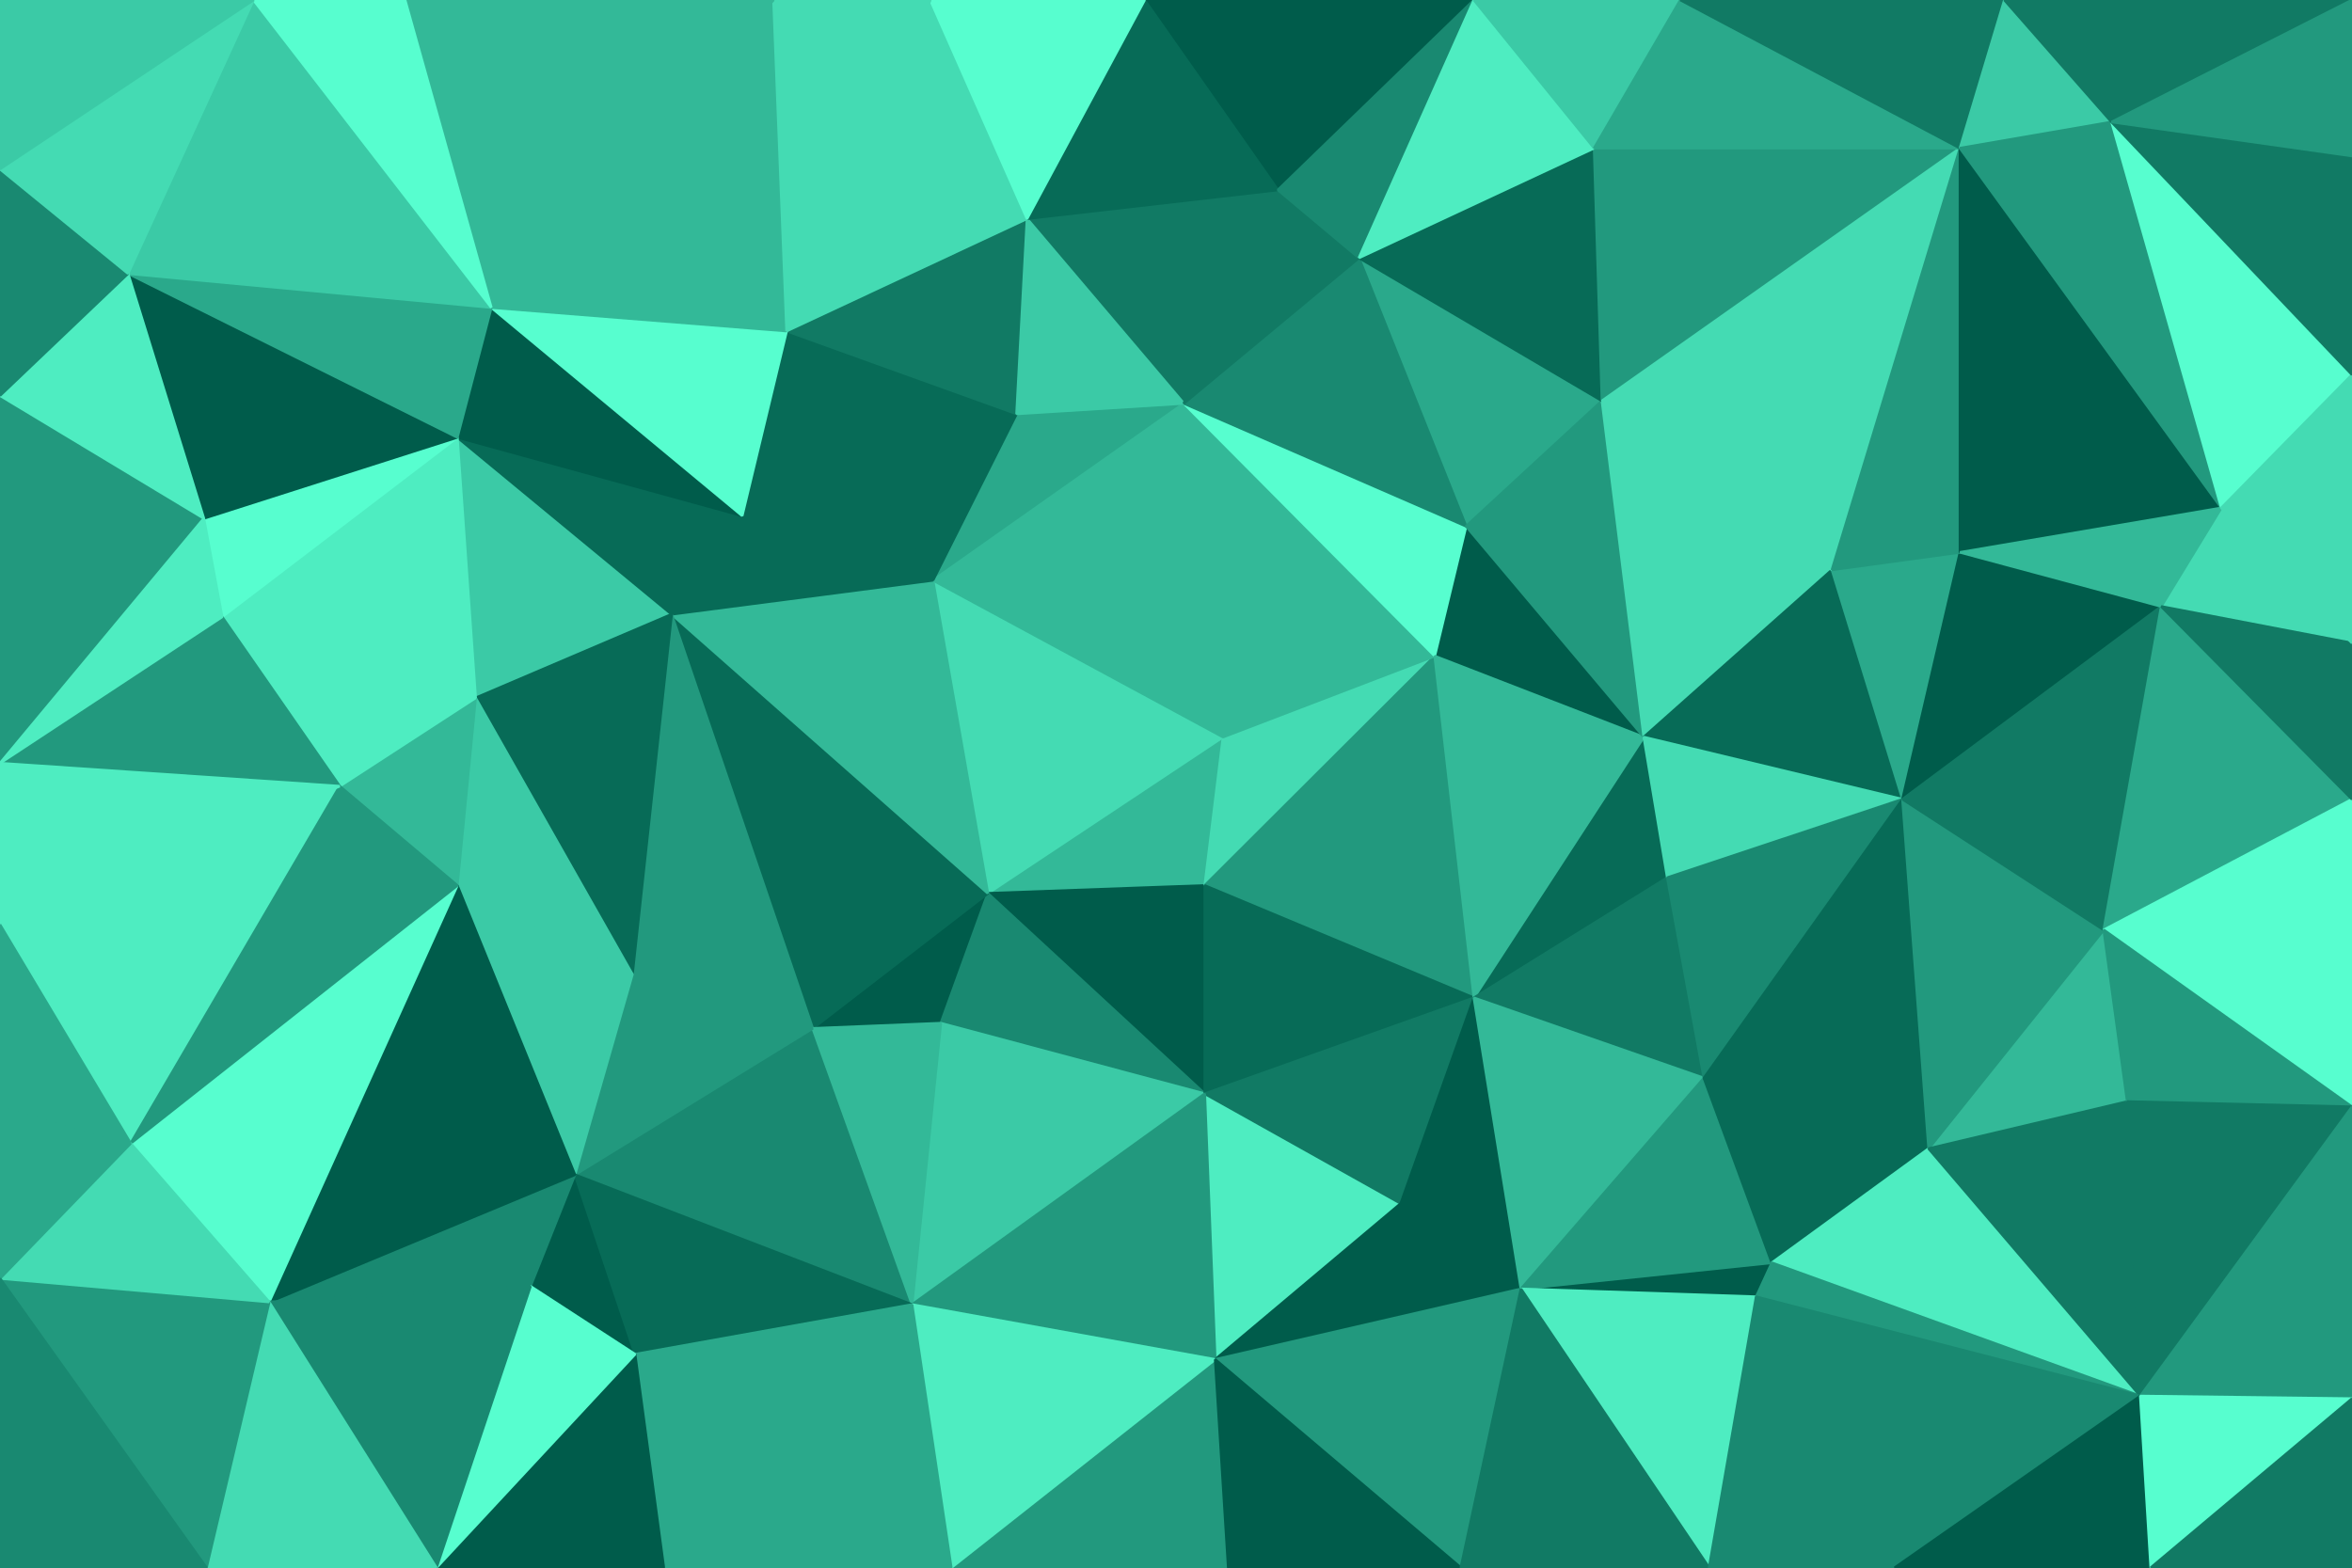
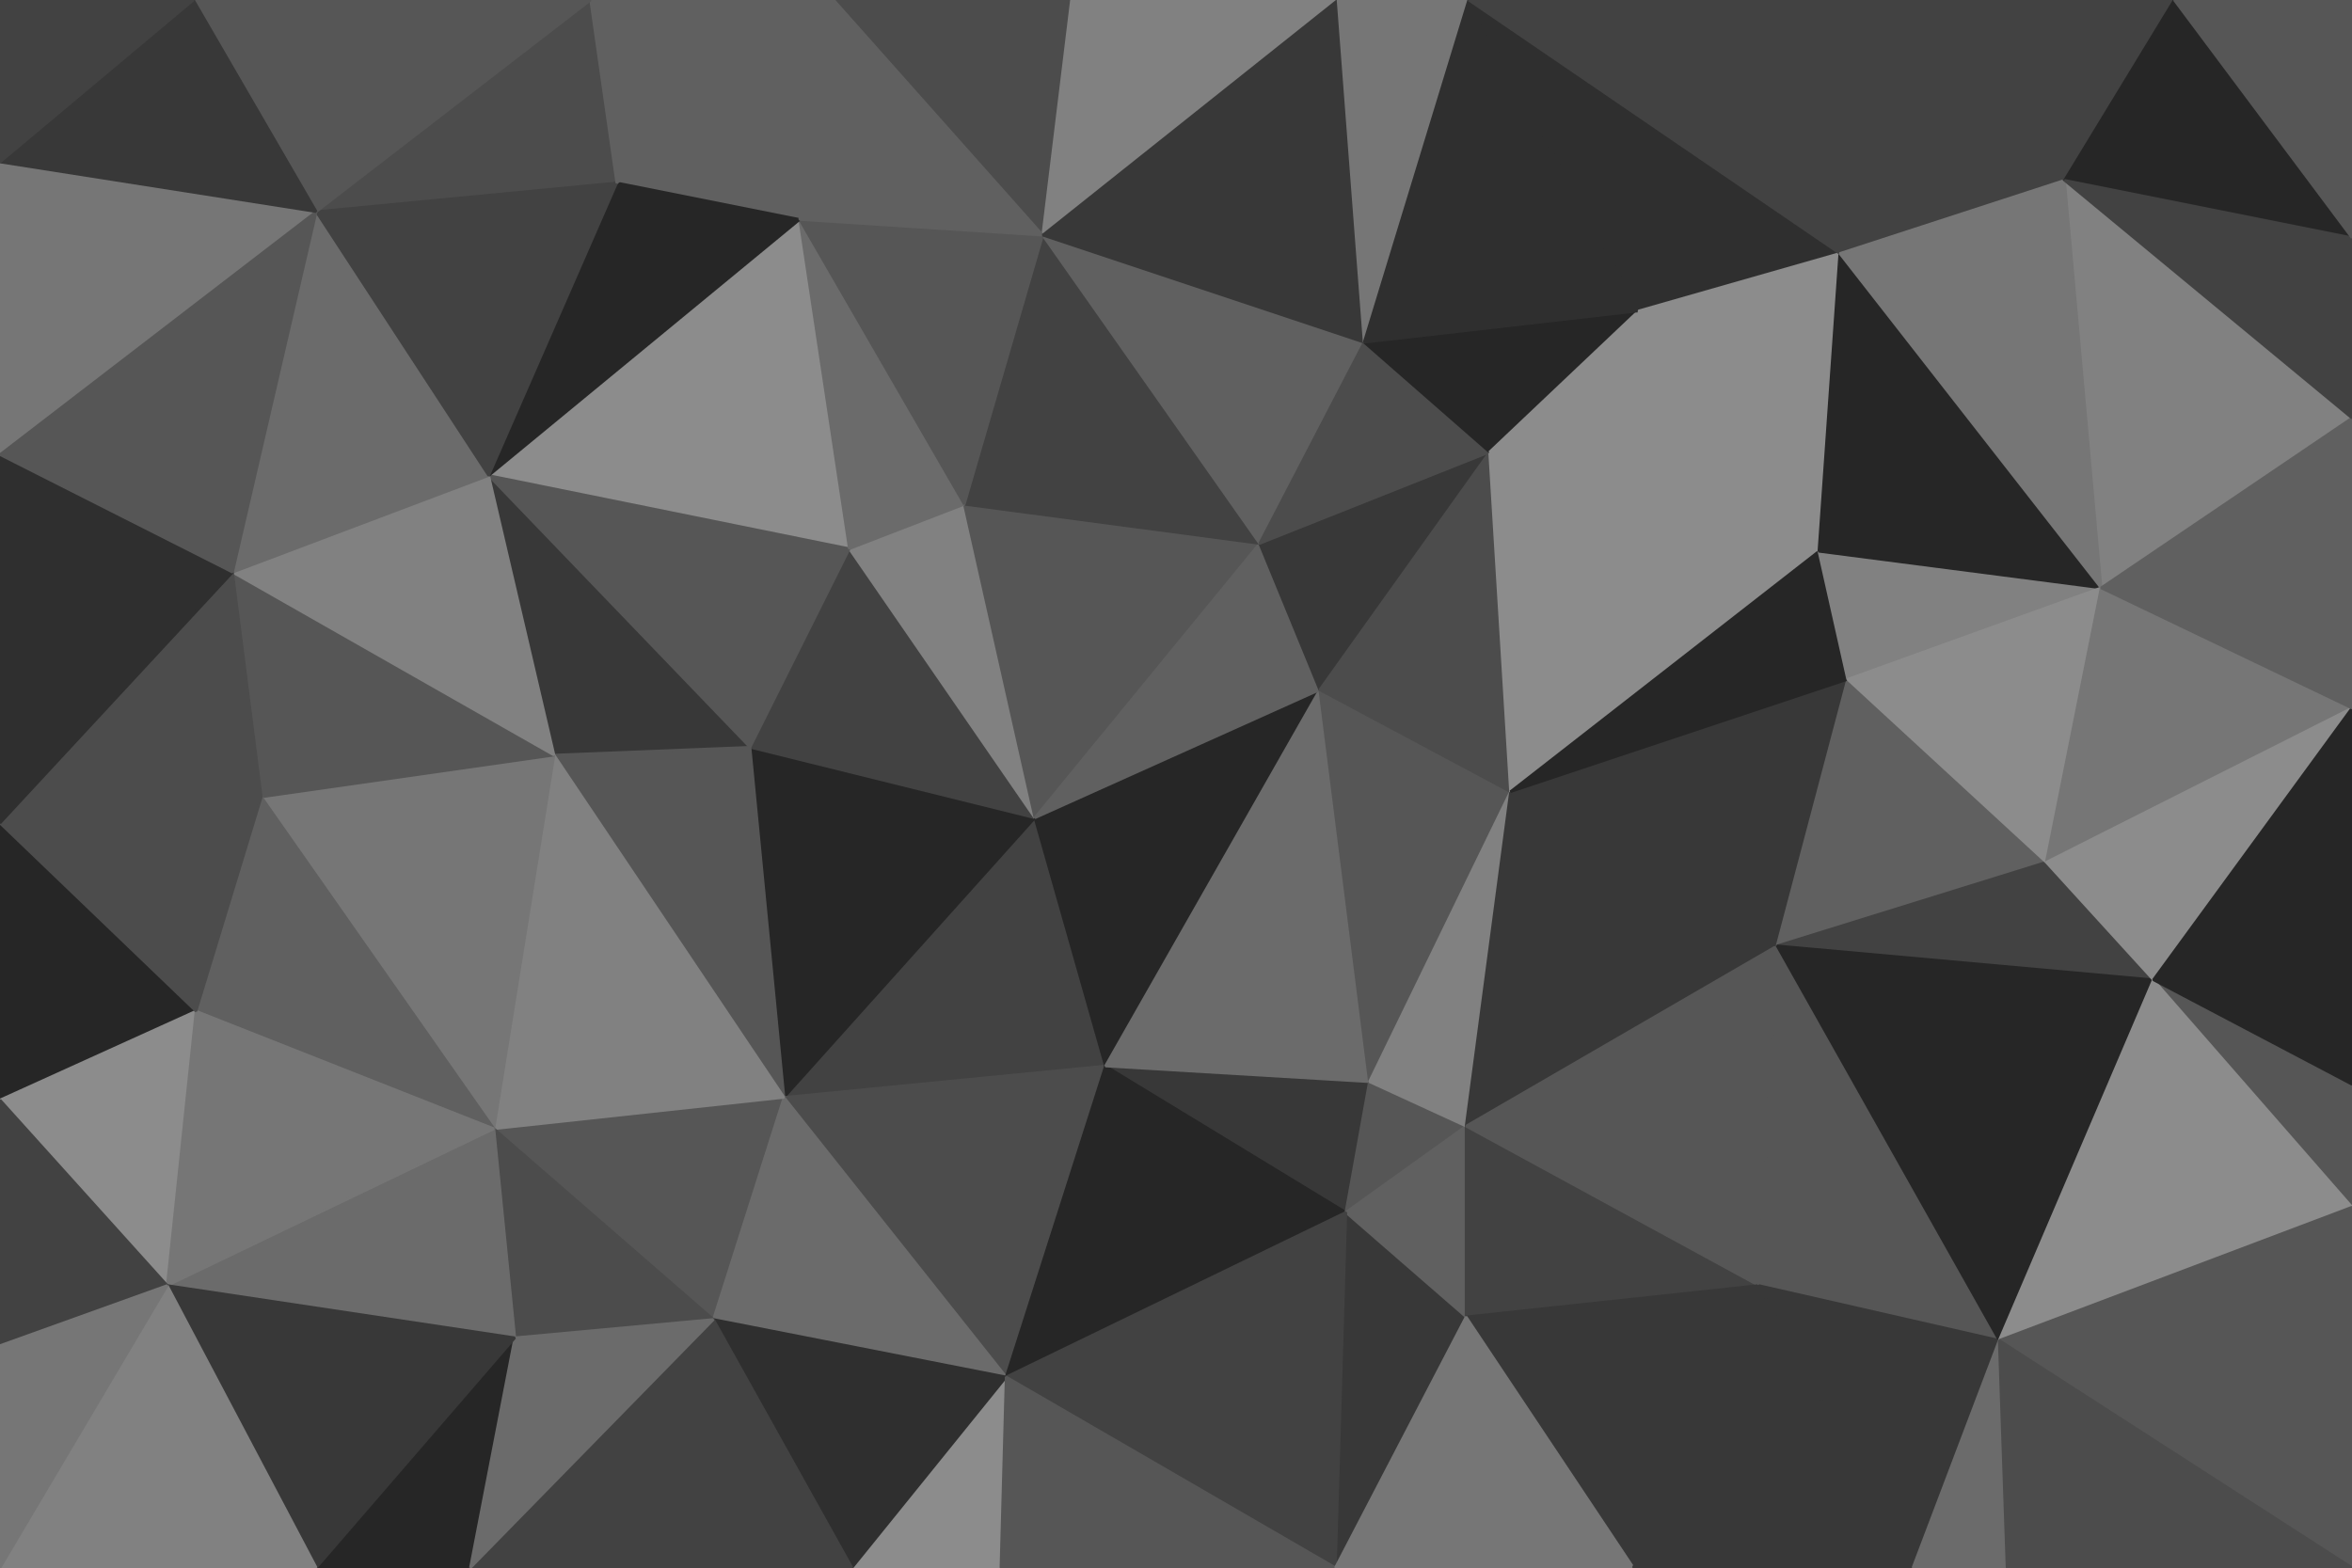
<svg xmlns="http://www.w3.org/2000/svg" id="visual" viewBox="0 0 900 600" width="900" height="600" version="1.1">
  <g stroke-width="1" stroke-linejoin="bevel">
-     <path d="M468 282.1L378 341.9L461 338.9Z" fill="#33b998" stroke="#33b998" />
-     <path d="M468 282.1L357 222.1L378 341.9Z" fill="#44dbb3" stroke="#44dbb3" />
-     <path d="M311 393.6L360 391.6L378 341.9Z" fill="#005c4b" stroke="#005c4b" />
-     <path d="M378 341.9L461 418.6L461 338.9Z" fill="#005c4b" stroke="#005c4b" />
-     <path d="M360 391.6L461 418.6L378 341.9Z" fill="#198971" stroke="#198971" />
-     <path d="M461 338.9L549 251.1L468 282.1Z" fill="#44dbb3" stroke="#44dbb3" />
-     <path d="M257 235.1L311 393.6L378 341.9Z" fill="#076b57" stroke="#076b57" />
-     <path d="M360 391.6L349 499.3L461 418.6Z" fill="#3bcaa6" stroke="#3bcaa6" />
-     <path d="M564 381.9L549 251.1L461 338.9Z" fill="#22997e" stroke="#22997e" />
-     <path d="M453 154.4L389 158.4L357 222.1Z" fill="#2aa98b" stroke="#2aa98b" />
-     <path d="M453 154.4L357 222.1L468 282.1Z" fill="#33b998" stroke="#33b998" />
-     <path d="M549 251.1L453 154.4L468 282.1Z" fill="#33b998" stroke="#33b998" />
-     <path d="M461 418.6L564 381.9L461 338.9Z" fill="#076b57" stroke="#076b57" />
-     <path d="M301 126.7L284 197.4L357 222.1Z" fill="#076b57" stroke="#076b57" />
-     <path d="M357 222.1L257 235.1L378 341.9Z" fill="#33b998" stroke="#33b998" />
-     <path d="M284 197.4L257 235.1L357 222.1Z" fill="#076b57" stroke="#076b57" />
-     <path d="M629 282.1L561 201.4L549 251.1Z" fill="#005c4b" stroke="#005c4b" />
-     <path d="M549 251.1L561 201.4L453 154.4Z" fill="#57fecf" stroke="#57fecf" />
-     <path d="M257 235.1L242 372.9L311 393.6Z" fill="#22997e" stroke="#22997e" />
-     <path d="M465 520.3L536 460.6L461 418.6Z" fill="#4eedc1" stroke="#4eedc1" />
-     <path d="M461 418.6L536 460.6L564 381.9Z" fill="#117a64" stroke="#117a64" />
-     <path d="M220 449.6L349 499.3L311 393.6Z" fill="#198971" stroke="#198971" />
-     <path d="M311 393.6L349 499.3L360 391.6Z" fill="#33b998" stroke="#33b998" />
-     <path d="M638 335.9L629 282.1L564 381.9Z" fill="#076b57" stroke="#076b57" />
-     <path d="M564 381.9L629 282.1L549 251.1Z" fill="#33b998" stroke="#33b998" />
-     <path d="M389 158.4L301 126.7L357 222.1Z" fill="#076b57" stroke="#076b57" />
-     <path d="M175 167.4L182 267.1L257 235.1Z" fill="#3bcaa6" stroke="#3bcaa6" />
-     <path d="M393 83.7L301 126.7L389 158.4Z" fill="#117a64" stroke="#117a64" />
-     <path d="M349 499.3L465 520.3L461 418.6Z" fill="#22997e" stroke="#22997e" />
-     <path d="M652 412.6L638 335.9L564 381.9Z" fill="#117a64" stroke="#117a64" />
-     <path d="M489 72.7L393 83.7L453 154.4Z" fill="#117a64" stroke="#117a64" />
-     <path d="M453 154.4L393 83.7L389 158.4Z" fill="#3bcaa6" stroke="#3bcaa6" />
-     <path d="M613 153.4L520 98.7L561 201.4Z" fill="#2aa98b" stroke="#2aa98b" />
-     <path d="M561 201.4L520 98.7L453 154.4Z" fill="#198971" stroke="#198971" />
-     <path d="M175 167.4L257 235.1L284 197.4Z" fill="#076b57" stroke="#076b57" />
-     <path d="M257 235.1L182 267.1L242 372.9Z" fill="#076b57" stroke="#076b57" />
-     <path d="M520 98.7L489 72.7L453 154.4Z" fill="#117a64" stroke="#117a64" />
-     <path d="M242 372.9L220 449.6L311 393.6Z" fill="#22997e" stroke="#22997e" />
-     <path d="M175 338.9L220 449.6L242 372.9Z" fill="#3bcaa6" stroke="#3bcaa6" />
-     <path d="M182 267.1L175 338.9L242 372.9Z" fill="#3bcaa6" stroke="#3bcaa6" />
-     <path d="M629 282.1L613 153.4L561 201.4Z" fill="#22997e" stroke="#22997e" />
-     <path d="M564 0L438 0L489 72.7Z" fill="#005c4b" stroke="#005c4b" />
-     <path d="M701 218.1L613 153.4L629 282.1Z" fill="#44dbb3" stroke="#44dbb3" />
-     <path d="M465 520.3L582 493.3L536 460.6Z" fill="#005c4b" stroke="#005c4b" />
-     <path d="M536 460.6L582 493.3L564 381.9Z" fill="#005c4b" stroke="#005c4b" />
-     <path d="M582 493.3L652 412.6L564 381.9Z" fill="#33b998" stroke="#33b998" />
-     <path d="M728 305.9L701 218.1L629 282.1Z" fill="#076b57" stroke="#076b57" />
-     <path d="M203 492.3L243 518.3L220 449.6Z" fill="#005c4b" stroke="#005c4b" />
-     <path d="M220 449.6L243 518.3L349 499.3Z" fill="#076b57" stroke="#076b57" />
-     <path d="M364 600L470 600L465 520.3Z" fill="#22997e" stroke="#22997e" />
-     <path d="M188 117.7L175 167.4L284 197.4Z" fill="#005c4b" stroke="#005c4b" />
-     <path d="M182 267.1L130 300.9L175 338.9Z" fill="#33b998" stroke="#33b998" />
-     <path d="M188 117.7L284 197.4L301 126.7Z" fill="#57fecf" stroke="#57fecf" />
-     <path d="M103 498.3L203 492.3L220 449.6Z" fill="#198971" stroke="#198971" />
-     <path d="M85 236.1L130 300.9L182 267.1Z" fill="#4eedc1" stroke="#4eedc1" />
-     <path d="M175 338.9L103 498.3L220 449.6Z" fill="#005c4b" stroke="#005c4b" />
-     <path d="M728 305.9L629 282.1L638 335.9Z" fill="#44dbb3" stroke="#44dbb3" />
-     <path d="M296 0L188 117.7L301 126.7Z" fill="#33b998" stroke="#33b998" />
-     <path d="M175 167.4L85 236.1L182 267.1Z" fill="#4eedc1" stroke="#4eedc1" />
-     <path d="M364 600L465 520.3L349 499.3Z" fill="#4eedc1" stroke="#4eedc1" />
-     <path d="M465 520.3L559 600L582 493.3Z" fill="#22997e" stroke="#22997e" />
-     <path d="M254 600L364 600L349 499.3Z" fill="#2aa98b" stroke="#2aa98b" />
-     <path d="M254 600L349 499.3L243 518.3Z" fill="#2aa98b" stroke="#2aa98b" />
-     <path d="M489 72.7L438 0L393 83.7Z" fill="#076b57" stroke="#076b57" />
-     <path d="M393 83.7L356 0L301 126.7Z" fill="#44dbb3" stroke="#44dbb3" />
-     <path d="M564 0L489 72.7L520 98.7Z" fill="#198971" stroke="#198971" />
-     <path d="M610 56.7L520 98.7L613 153.4Z" fill="#076b57" stroke="#076b57" />
-     <path d="M652 412.6L728 305.9L638 335.9Z" fill="#198971" stroke="#198971" />
-     <path d="M438 0L356 0L393 83.7Z" fill="#57fecf" stroke="#57fecf" />
-     <path d="M750 56.7L610 56.7L613 153.4Z" fill="#22997e" stroke="#22997e" />
-     <path d="M672 496.3L678 483.3L582 493.3Z" fill="#005c4b" stroke="#005c4b" />
-     <path d="M582 493.3L678 483.3L652 412.6Z" fill="#22997e" stroke="#22997e" />
-     <path d="M652 412.6L738 439.6L728 305.9Z" fill="#076b57" stroke="#076b57" />
-     <path d="M654 600L672 496.3L582 493.3Z" fill="#4eedc1" stroke="#4eedc1" />
-     <path d="M470 600L559 600L465 520.3Z" fill="#005c4b" stroke="#005c4b" />
-     <path d="M356 0L296 0L301 126.7Z" fill="#44dbb3" stroke="#44dbb3" />
-     <path d="M167 600L254 600L243 518.3Z" fill="#005c4b" stroke="#005c4b" />
-     <path d="M610 56.7L564 0L520 98.7Z" fill="#4eedc1" stroke="#4eedc1" />
-     <path d="M78 198.4L85 236.1L175 167.4Z" fill="#57fecf" stroke="#57fecf" />
-     <path d="M50 437.6L103 498.3L175 338.9Z" fill="#57fecf" stroke="#57fecf" />
-     <path d="M728 305.9L750 211.4L701 218.1Z" fill="#2aa98b" stroke="#2aa98b" />
-     <path d="M701 218.1L750 56.7L613 153.4Z" fill="#44dbb3" stroke="#44dbb3" />
-     <path d="M610 56.7L643 0L564 0Z" fill="#3bcaa6" stroke="#3bcaa6" />
-     <path d="M678 483.3L738 439.6L652 412.6Z" fill="#076b57" stroke="#076b57" />
-     <path d="M728 305.9L827 232.1L750 211.4Z" fill="#005c4b" stroke="#005c4b" />
-     <path d="M819 534.3L738 439.6L678 483.3Z" fill="#4eedc1" stroke="#4eedc1" />
-     <path d="M819 534.3L678 483.3L672 496.3Z" fill="#22997e" stroke="#22997e" />
-     <path d="M49 104.7L78 198.4L175 167.4Z" fill="#005c4b" stroke="#005c4b" />
-     <path d="M49 104.7L175 167.4L188 117.7Z" fill="#2aa98b" stroke="#2aa98b" />
-     <path d="M50 437.6L130 300.9L0 353.9Z" fill="#4eedc1" stroke="#4eedc1" />
-     <path d="M50 437.6L175 338.9L130 300.9Z" fill="#22997e" stroke="#22997e" />
-     <path d="M203 492.3L167 600L243 518.3Z" fill="#57fecf" stroke="#57fecf" />
-     <path d="M559 600L654 600L582 493.3Z" fill="#117a64" stroke="#117a64" />
-     <path d="M750 56.7L643 0L610 56.7Z" fill="#2aa98b" stroke="#2aa98b" />
-     <path d="M103 498.3L167 600L203 492.3Z" fill="#198971" stroke="#198971" />
-     <path d="M814 421.6L805 355.9L738 439.6Z" fill="#33b998" stroke="#33b998" />
-     <path d="M738 439.6L805 355.9L728 305.9Z" fill="#22997e" stroke="#22997e" />
-     <path d="M0 292.1L130 300.9L85 236.1Z" fill="#22997e" stroke="#22997e" />
-     <path d="M103 498.3L79 600L167 600Z" fill="#44dbb3" stroke="#44dbb3" />
-     <path d="M296 0L155 0L188 117.7Z" fill="#33b998" stroke="#33b998" />
-     <path d="M819 534.3L814 421.6L738 439.6Z" fill="#117a64" stroke="#117a64" />
-     <path d="M750 211.4L750 56.7L701 218.1Z" fill="#22997e" stroke="#22997e" />
-     <path d="M850 194.4L750 56.7L750 211.4Z" fill="#005c4b" stroke="#005c4b" />
-     <path d="M850 194.4L827 232.1L900 246.1Z" fill="#44dbb3" stroke="#44dbb3" />
-     <path d="M805 355.9L827 232.1L728 305.9Z" fill="#117a64" stroke="#117a64" />
-     <path d="M0 151.4L0 292.1L78 198.4Z" fill="#22997e" stroke="#22997e" />
-     <path d="M78 198.4L0 292.1L85 236.1Z" fill="#4eedc1" stroke="#4eedc1" />
-     <path d="M97 0L49 104.7L188 117.7Z" fill="#3bcaa6" stroke="#3bcaa6" />
-     <path d="M0 292.1L0 353.9L130 300.9Z" fill="#4eedc1" stroke="#4eedc1" />
-     <path d="M654 600L725 600L672 496.3Z" fill="#198971" stroke="#198971" />
-     <path d="M0 353.9L0 422.6L50 437.6Z" fill="#2aa98b" stroke="#2aa98b" />
-     <path d="M0 489.3L79 600L103 498.3Z" fill="#22997e" stroke="#22997e" />
-     <path d="M155 0L97 0L188 117.7Z" fill="#57fecf" stroke="#57fecf" />
-     <path d="M49 104.7L0 151.4L78 198.4Z" fill="#4eedc1" stroke="#4eedc1" />
-     <path d="M0 64.7L0 151.4L49 104.7Z" fill="#198971" stroke="#198971" />
-     <path d="M900 305.9L827 232.1L805 355.9Z" fill="#2aa98b" stroke="#2aa98b" />
-     <path d="M827 232.1L850 194.4L750 211.4Z" fill="#33b998" stroke="#33b998" />
-     <path d="M0 489.3L103 498.3L50 437.6Z" fill="#44dbb3" stroke="#44dbb3" />
-     <path d="M767 0L758 0L750 56.7Z" fill="#117a64" stroke="#117a64" />
-     <path d="M750 56.7L758 0L643 0Z" fill="#117a64" stroke="#117a64" />
-     <path d="M0 422.6L0 489.3L50 437.6Z" fill="#2aa98b" stroke="#2aa98b" />
-     <path d="M725 600L819 534.3L672 496.3Z" fill="#198971" stroke="#198971" />
-     <path d="M900 423.6L900 305.9L805 355.9Z" fill="#57fecf" stroke="#57fecf" />
-     <path d="M808 46.7L767 0L750 56.7Z" fill="#3bcaa6" stroke="#3bcaa6" />
-     <path d="M850 194.4L808 46.7L750 56.7Z" fill="#22997e" stroke="#22997e" />
-     <path d="M900 423.6L805 355.9L814 421.6Z" fill="#22997e" stroke="#22997e" />
-     <path d="M850 194.4L900 143.4L808 46.7Z" fill="#57fecf" stroke="#57fecf" />
-     <path d="M97 0L0 64.7L49 104.7Z" fill="#44dbb3" stroke="#44dbb3" />
-     <path d="M900 305.9L900 246.1L827 232.1Z" fill="#117a64" stroke="#117a64" />
-     <path d="M819 534.3L900 423.6L814 421.6Z" fill="#117a64" stroke="#117a64" />
-     <path d="M725 600L823 600L819 534.3Z" fill="#005c4b" stroke="#005c4b" />
-     <path d="M819 534.3L900 535.3L900 423.6Z" fill="#22997e" stroke="#22997e" />
-     <path d="M900 246.1L900 143.4L850 194.4Z" fill="#44dbb3" stroke="#44dbb3" />
-     <path d="M808 46.7L900 0L767 0Z" fill="#117a64" stroke="#117a64" />
-     <path d="M0 489.3L0 600L79 600Z" fill="#198971" stroke="#198971" />
-     <path d="M97 0L0 0L0 64.7Z" fill="#3bcaa6" stroke="#3bcaa6" />
-     <path d="M823 600L900 535.3L819 534.3Z" fill="#57fecf" stroke="#57fecf" />
-     <path d="M900 143.4L900 59.7L808 46.7Z" fill="#117a64" stroke="#117a64" />
-     <path d="M823 600L900 600L900 535.3Z" fill="#117a64" stroke="#117a64" />
-     <path d="M900 59.7L900 0L808 46.7Z" fill="#22997e" stroke="#22997e" />
+     <path d="M396 313L300 420L423 408Z" fill="#424242" stroke="#424242" />
+     <path d="M396 313L287 286L300 420Z" fill="#262626" stroke="#262626" />
+     <path d="M300 420L385 527L423 408Z" fill="#4c4c4c" stroke="#4c4c4c" />
+     <path d="M189 432L273 505L300 420Z" fill="#565656" stroke="#565656" />
+     <path d="M300 420L273 505L385 527Z" fill="#6b6b6b" stroke="#6b6b6b" />
+     <path d="M396 313L325 210L287 286Z" fill="#424242" stroke="#424242" />
+     <path d="M187 182L212 289L287 286Z" fill="#383838" stroke="#383838" />
+     <path d="M287 286L212 289L300 420Z" fill="#565656" stroke="#565656" />
+     <path d="M515 464L524 414L423 408Z" fill="#383838" stroke="#383838" />
+     <path d="M423 408L505 264L396 313Z" fill="#262626" stroke="#262626" />
+     <path d="M396 313L369 193L325 210Z" fill="#818181" stroke="#818181" />
+     <path d="M212 289L189 432L300 420Z" fill="#818181" stroke="#818181" />
+     <path d="M385 527L515 464L423 408Z" fill="#262626" stroke="#262626" />
+     <path d="M482 208L369 193L396 313Z" fill="#565656" stroke="#565656" />
+     <path d="M524 414L505 264L423 408Z" fill="#6b6b6b" stroke="#6b6b6b" />
+     <path d="M505 264L482 208L396 313Z" fill="#606060" stroke="#606060" />
+     <path d="M515 464L561 431L524 414Z" fill="#565656" stroke="#565656" />
+     <path d="M524 414L578 303L505 264Z" fill="#565656" stroke="#565656" />
+     <path d="M189 432L197 512L273 505Z" fill="#4c4c4c" stroke="#4c4c4c" />
+     <path d="M326 600L383 600L385 527Z" fill="#8c8c8c" stroke="#8c8c8c" />
+     <path d="M326 600L385 527L273 505Z" fill="#2f2f2f" stroke="#2f2f2f" />
+     <path d="M511 600L561 504L515 464Z" fill="#383838" stroke="#383838" />
+     <path d="M515 464L561 504L561 431Z" fill="#606060" stroke="#606060" />
+     <path d="M180 600L326 600L273 505Z" fill="#424242" stroke="#424242" />
+     <path d="M561 431L578 303L524 414Z" fill="#818181" stroke="#818181" />
+     <path d="M505 264L570 173L482 208Z" fill="#383838" stroke="#383838" />
+     <path d="M511 600L515 464L385 527Z" fill="#424242" stroke="#424242" />
+     <path d="M561 431L680 362L578 303Z" fill="#383838" stroke="#383838" />
+     <path d="M306 84L187 182L325 210Z" fill="#8c8c8c" stroke="#8c8c8c" />
+     <path d="M325 210L187 182L287 286Z" fill="#565656" stroke="#565656" />
+     <path d="M212 289L100 305L189 432Z" fill="#767676" stroke="#767676" />
+     <path d="M89 219L100 305L212 289Z" fill="#565656" stroke="#565656" />
+     <path d="M189 432L64 492L197 512Z" fill="#6b6b6b" stroke="#6b6b6b" />
+     <path d="M383 600L511 600L385 527Z" fill="#565656" stroke="#565656" />
+     <path d="M100 305L75 387L189 432Z" fill="#606060" stroke="#606060" />
+     <path d="M121 600L180 600L197 512Z" fill="#262626" stroke="#262626" />
+     <path d="M197 512L180 600L273 505Z" fill="#6b6b6b" stroke="#6b6b6b" />
+     <path d="M482 208L399 90L369 193Z" fill="#424242" stroke="#424242" />
+     <path d="M369 193L306 84L325 210Z" fill="#6b6b6b" stroke="#6b6b6b" />
+     <path d="M522 131L399 90L482 208Z" fill="#606060" stroke="#606060" />
+     <path d="M578 303L570 173L505 264Z" fill="#4c4c4c" stroke="#4c4c4c" />
+     <path d="M570 173L522 131L482 208Z" fill="#4c4c4c" stroke="#4c4c4c" />
+     <path d="M399 90L306 84L369 193Z" fill="#565656" stroke="#565656" />
+     <path d="M187 182L89 219L212 289Z" fill="#818181" stroke="#818181" />
+     <path d="M0 315L0 421L75 387Z" fill="#262626" stroke="#262626" />
+     <path d="M121 81L89 219L187 182Z" fill="#6b6b6b" stroke="#6b6b6b" />
+     <path d="M0 421L64 492L75 387Z" fill="#8c8c8c" stroke="#8c8c8c" />
+     <path d="M75 387L64 492L189 432Z" fill="#767676" stroke="#767676" />
+     <path d="M673 492L561 431L561 504Z" fill="#424242" stroke="#424242" />
+     <path d="M673 492L680 362L561 431Z" fill="#565656" stroke="#565656" />
+     <path d="M578 303L696 211L570 173Z" fill="#8c8c8c" stroke="#8c8c8c" />
+     <path d="M64 492L121 600L197 512Z" fill="#383838" stroke="#383838" />
+     <path d="M319 0L236 70L306 84Z" fill="#606060" stroke="#606060" />
+     <path d="M306 84L236 70L187 182Z" fill="#262626" stroke="#262626" />
+     <path d="M625 600L673 492L561 504Z" fill="#383838" stroke="#383838" />
+     <path d="M511 600L625 600L561 504Z" fill="#767676" stroke="#767676" />
+     <path d="M0 315L75 387L100 305Z" fill="#4c4c4c" stroke="#4c4c4c" />
+     <path d="M64 492L0 600L121 600Z" fill="#818181" stroke="#818181" />
+     <path d="M89 219L0 315L100 305Z" fill="#4c4c4c" stroke="#4c4c4c" />
+     <path d="M680 362L707 260L578 303Z" fill="#383838" stroke="#383838" />
+     <path d="M570 173L627 119L522 131Z" fill="#262626" stroke="#262626" />
+     <path d="M783 330L707 260L680 362Z" fill="#606060" stroke="#606060" />
+     <path d="M696 211L627 119L570 173Z" fill="#8c8c8c" stroke="#8c8c8c" />
+     <path d="M410 0L319 0L399 90Z" fill="#4c4c4c" stroke="#4c4c4c" />
+     <path d="M707 260L696 211L578 303Z" fill="#262626" stroke="#262626" />
+     <path d="M410 0L399 90L512 0Z" fill="#818181" stroke="#818181" />
+     <path d="M399 90L319 0L306 84Z" fill="#606060" stroke="#606060" />
+     <path d="M226 0L121 81L236 70Z" fill="#4c4c4c" stroke="#4c4c4c" />
+     <path d="M236 70L121 81L187 182Z" fill="#424242" stroke="#424242" />
+     <path d="M89 219L0 174L0 315Z" fill="#2f2f2f" stroke="#2f2f2f" />
+     <path d="M512 0L399 90L522 131Z" fill="#383838" stroke="#383838" />
+     <path d="M0 421L0 515L64 492Z" fill="#424242" stroke="#424242" />
+     <path d="M319 0L226 0L236 70Z" fill="#606060" stroke="#606060" />
+     <path d="M562 0L512 0L522 131Z" fill="#767676" stroke="#767676" />
+     <path d="M0 62L0 174L121 81Z" fill="#767676" stroke="#767676" />
+     <path d="M121 81L0 174L89 219Z" fill="#565656" stroke="#565656" />
+     <path d="M0 515L0 600L64 492Z" fill="#767676" stroke="#767676" />
+     <path d="M704 97L562 0L627 119Z" fill="#2f2f2f" stroke="#2f2f2f" />
+     <path d="M627 119L562 0L522 131Z" fill="#2f2f2f" stroke="#2f2f2f" />
+     <path d="M765 513L680 362L673 492Z" fill="#565656" stroke="#565656" />
+     <path d="M824 375L783 330L680 362Z" fill="#424242" stroke="#424242" />
+     <path d="M707 260L804 225L696 211Z" fill="#818181" stroke="#818181" />
+     <path d="M696 211L704 97L627 119Z" fill="#8c8c8c" stroke="#8c8c8c" />
+     <path d="M732 600L765 513L673 492Z" fill="#383838" stroke="#383838" />
+     <path d="M625 600L732 600L673 492Z" fill="#383838" stroke="#383838" />
+     <path d="M804 225L704 97L696 211Z" fill="#262626" stroke="#262626" />
+     <path d="M765 513L824 375L680 362Z" fill="#262626" stroke="#262626" />
+     <path d="M783 330L804 225L707 260Z" fill="#8c8c8c" stroke="#8c8c8c" />
+     <path d="M900 415L824 375L900 462Z" fill="#565656" stroke="#565656" />
+     <path d="M732 600L768 600L765 513Z" fill="#6b6b6b" stroke="#6b6b6b" />
+     <path d="M226 0L74 0L121 81Z" fill="#565656" stroke="#565656" />
+     <path d="M900 271L804 225L783 330Z" fill="#767676" stroke="#767676" />
+     <path d="M74 0L0 62L121 81Z" fill="#383838" stroke="#383838" />
+     <path d="M74 0L0 0L0 62Z" fill="#424242" stroke="#424242" />
+     <path d="M790 69L729 0L704 97Z" fill="#424242" stroke="#424242" />
+     <path d="M704 97L729 0L562 0Z" fill="#424242" stroke="#424242" />
+     <path d="M900 160L790 69L804 225Z" fill="#818181" stroke="#818181" />
+     <path d="M804 225L790 69L704 97Z" fill="#767676" stroke="#767676" />
+     <path d="M900 462L824 375L765 513Z" fill="#8c8c8c" stroke="#8c8c8c" />
+     <path d="M824 375L900 271L783 330Z" fill="#8c8c8c" stroke="#8c8c8c" />
+     <path d="M900 600L900 462L765 513Z" fill="#565656" stroke="#565656" />
+     <path d="M900 415L900 271L824 375Z" fill="#262626" stroke="#262626" />
+     <path d="M900 271L900 160L804 225Z" fill="#606060" stroke="#606060" />
+     <path d="M790 69L832 0L729 0Z" fill="#424242" stroke="#424242" />
+     <path d="M768 600L900 600L765 513Z" fill="#4c4c4c" stroke="#4c4c4c" />
+     <path d="M900 91L832 0L790 69Z" fill="#262626" stroke="#262626" />
+     <path d="M900 160L900 91L790 69Z" fill="#424242" stroke="#424242" />
+     <path d="M900 91L900 0L832 0Z" fill="#565656" stroke="#565656" />
  </g>
</svg>
